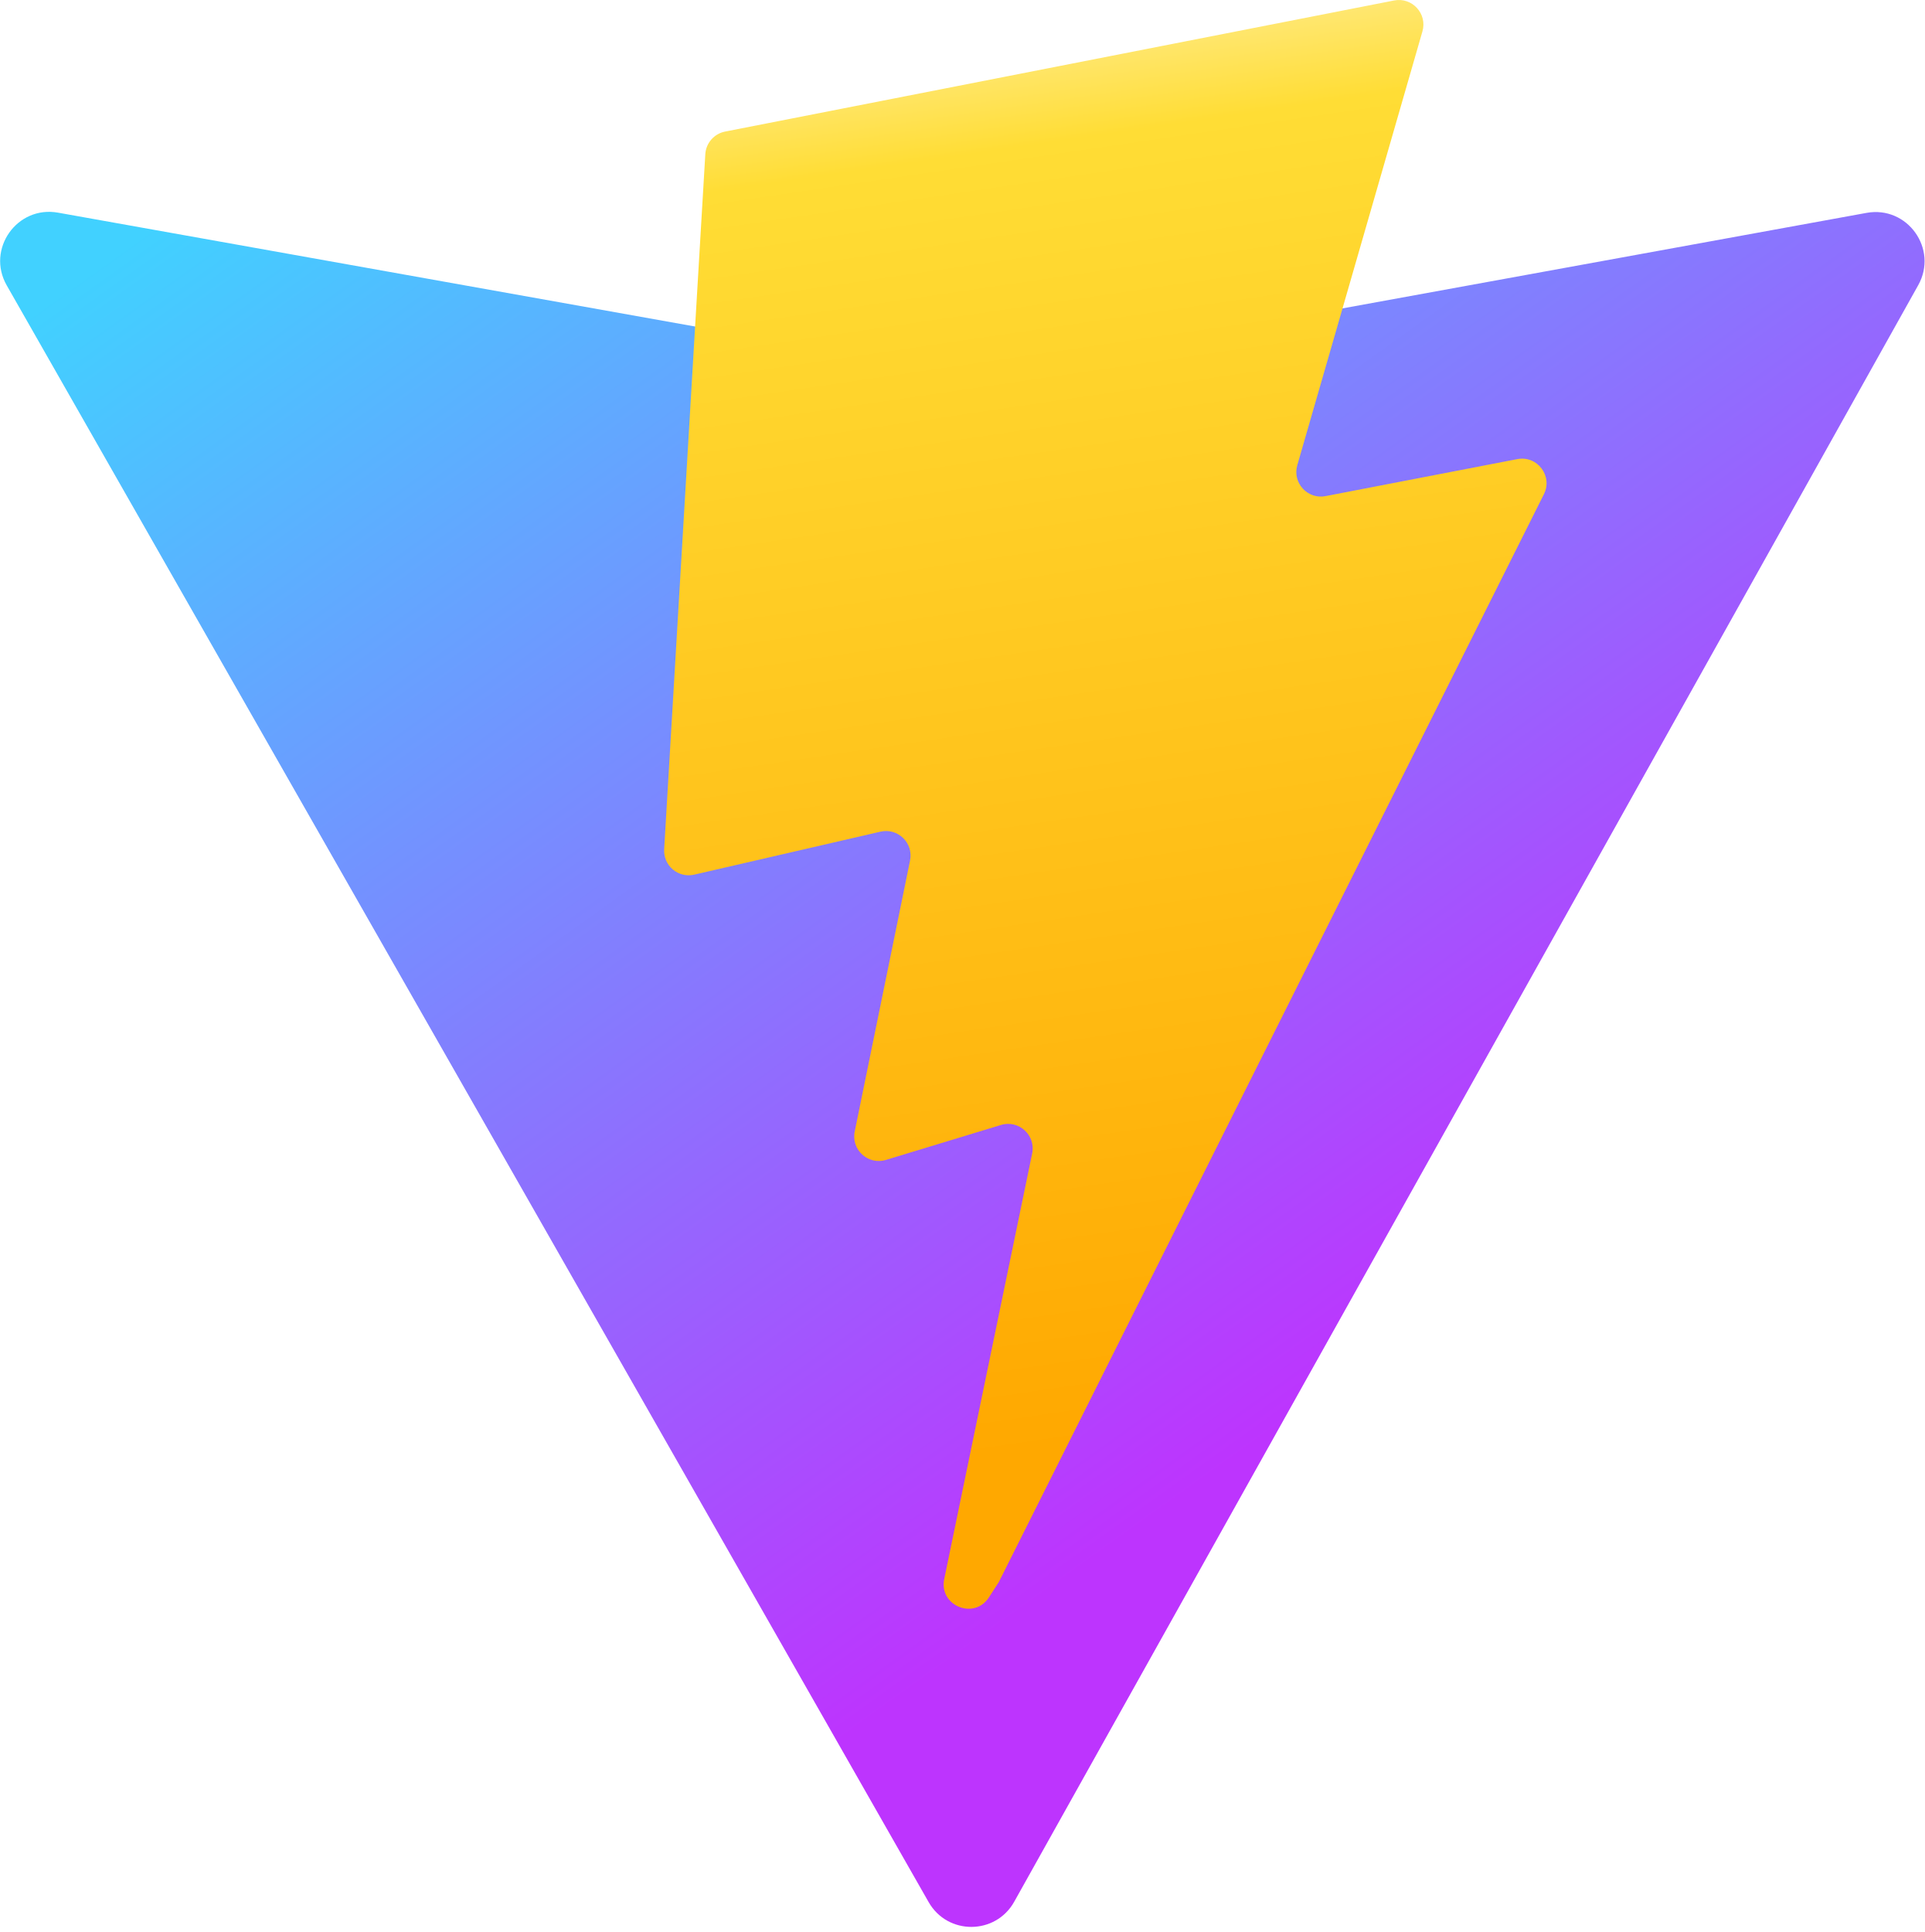
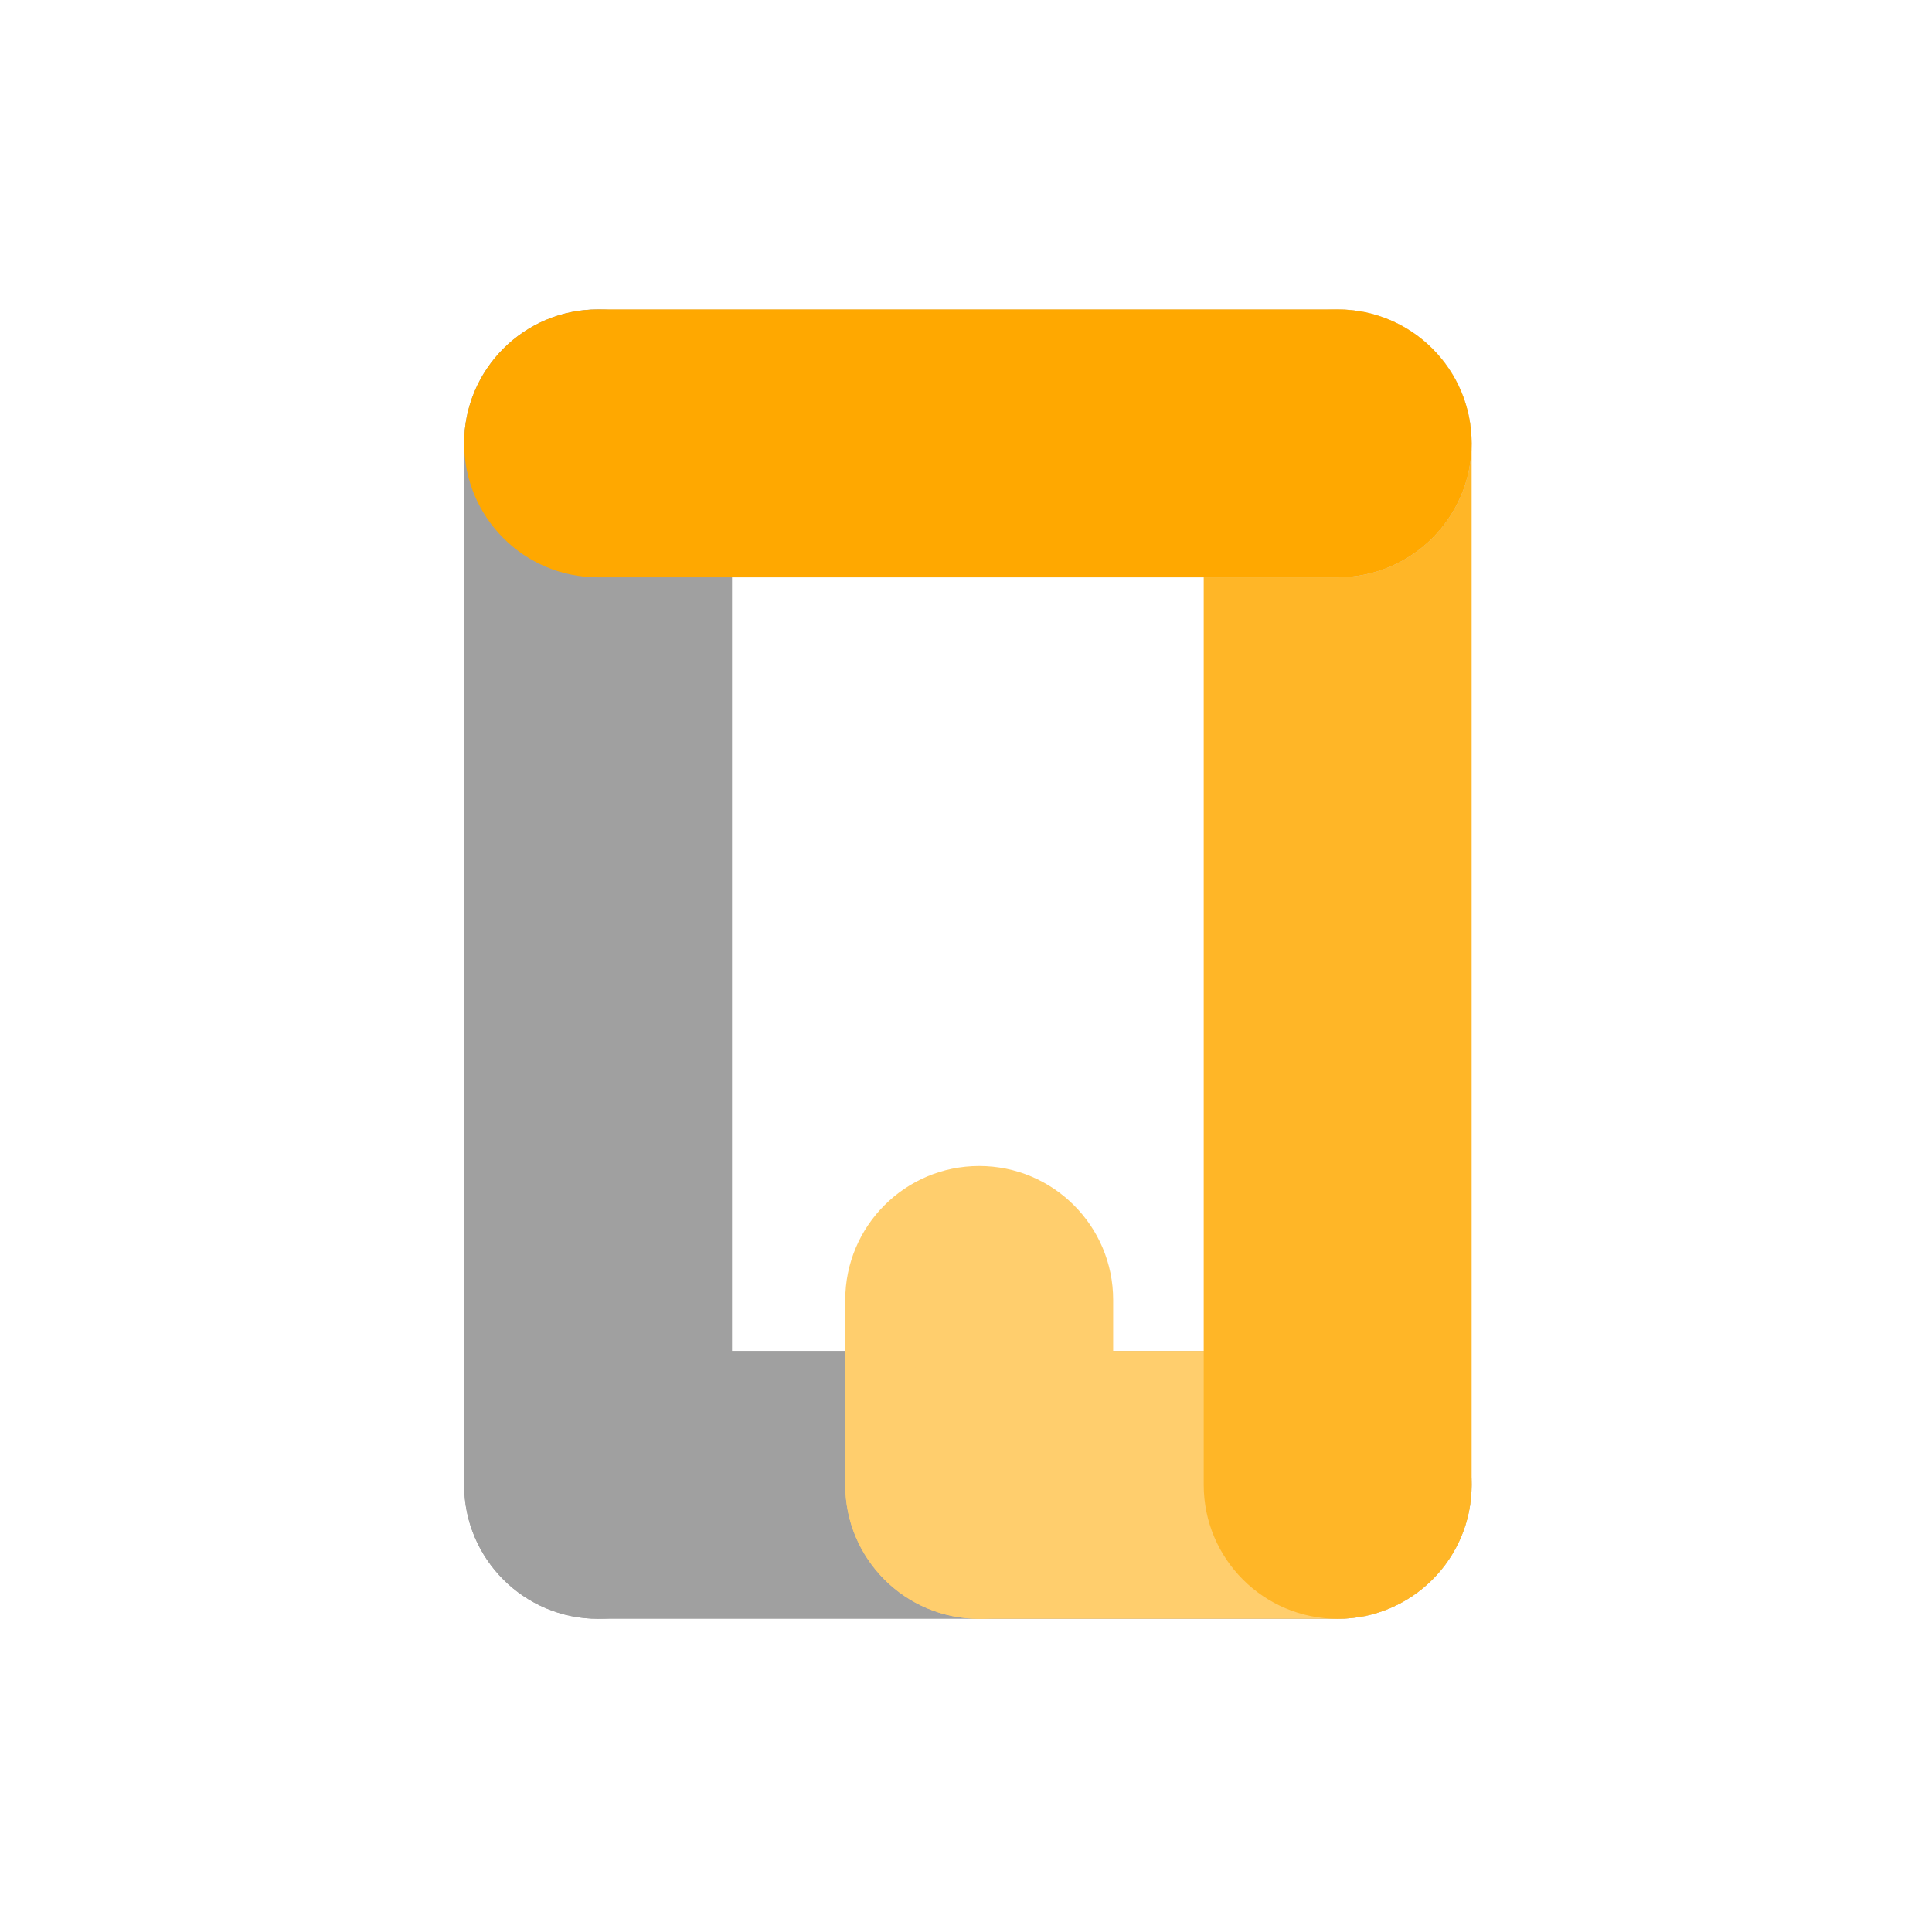
- <svg xmlns="http://www.w3.org/2000/svg" aria-hidden="true" role="img" class="iconify iconify--logos" width="31.88" height="32" preserveAspectRatio="xMidYMid meet" viewBox="0 0 256 257">
-   <defs>
-     <linearGradient id="IconifyId1813088fe1fbc01fb466" x1="-.828%" x2="57.636%" y1="7.652%" y2="78.411%">
-       <stop offset="0%" stop-color="#41D1FF" />
-       <stop offset="100%" stop-color="#BD34FE" />
-     </linearGradient>
-     <linearGradient id="IconifyId1813088fe1fbc01fb467" x1="43.376%" x2="50.316%" y1="2.242%" y2="89.03%">
-       <stop offset="0%" stop-color="#FFEA83" />
-       <stop offset="8.333%" stop-color="#FFDD35" />
-       <stop offset="100%" stop-color="#FFA800" />
-     </linearGradient>
-   </defs>
-   <path fill="url(#IconifyId1813088fe1fbc01fb466)" d="M255.153 37.938L134.897 252.976c-2.483 4.44-8.862 4.466-11.382.048L.875 37.958c-2.746-4.814 1.371-10.646 6.827-9.67l120.385 21.517a6.537 6.537 0 0 0 2.322-.004l117.867-21.483c5.438-.991 9.574 4.796 6.877 9.62Z" />
-   <path fill="url(#IconifyId1813088fe1fbc01fb467)" d="M185.432.063L96.44 17.501a3.268 3.268 0 0 0-2.634 3.014l-5.474 92.456a3.268 3.268 0 0 0 3.997 3.378l24.777-5.718c2.318-.535 4.413 1.507 3.936 3.838l-7.361 36.047c-.495 2.426 1.782 4.5 4.151 3.78l15.304-4.649c2.372-.72 4.652 1.36 4.15 3.788l-11.698 56.621c-.732 3.542 3.979 5.473 5.943 2.437l1.313-2.028l72.516-144.72c1.215-2.423-.88-5.186-3.54-4.672l-25.505 4.922c-2.396.462-4.435-1.77-3.759-4.114l16.646-57.705c.677-2.35-1.37-4.583-3.769-4.113Z" />
+ <svg xmlns="http://www.w3.org/2000/svg" width="512" height="512" viewBox="0 0 512 512" fill="none">
+   <rect x="123" y="358" width="267" height="71" rx="35.5" fill="#A0A0A0" />
+   <rect x="224" y="429" width="120" height="71" rx="35.5" transform="rotate(-90 224 429)" fill="#FFCE6D" />
+   <rect x="224" y="358" width="166" height="71" rx="35.5" fill="#FFCE6D" />
+   <rect x="319" y="429" width="347" height="71" rx="35.5" transform="rotate(-90 319 429)" fill="#FFB627" />
+   <rect x="123" y="82" width="267" height="71" rx="35.5" fill="#D9D9D9" />
+   <rect x="123" y="429" width="347" height="71" rx="35.5" transform="rotate(-90 123 429)" fill="#A0A0A0" />
+   <rect x="123" y="82" width="267" height="71" rx="35.5" fill="#FFA800" />
</svg>
